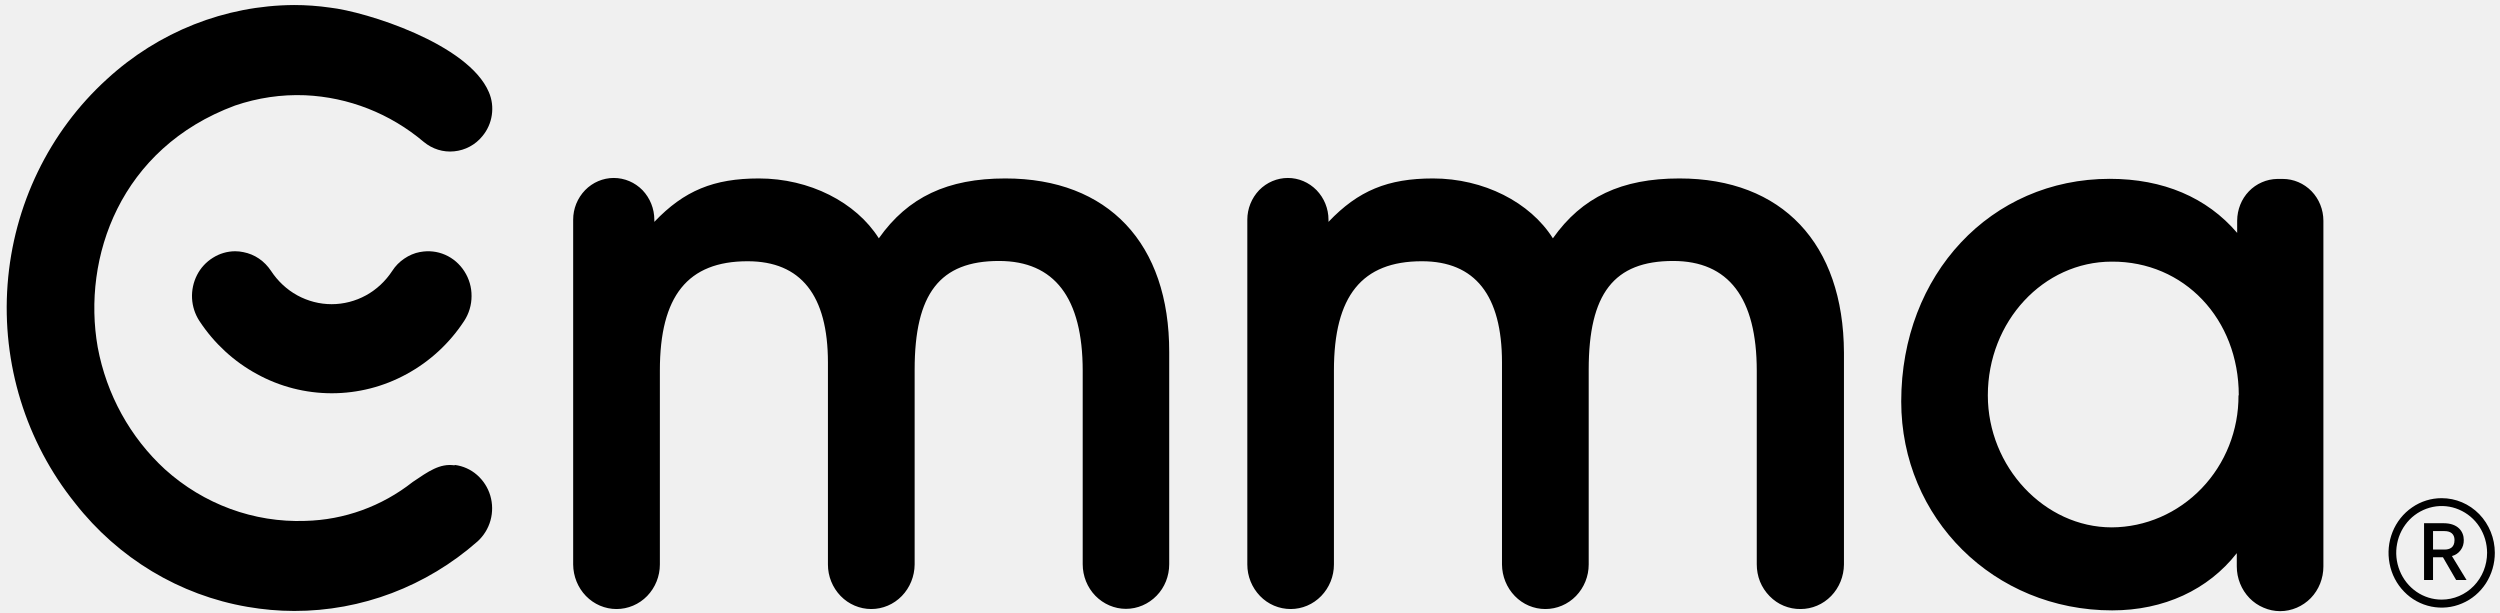
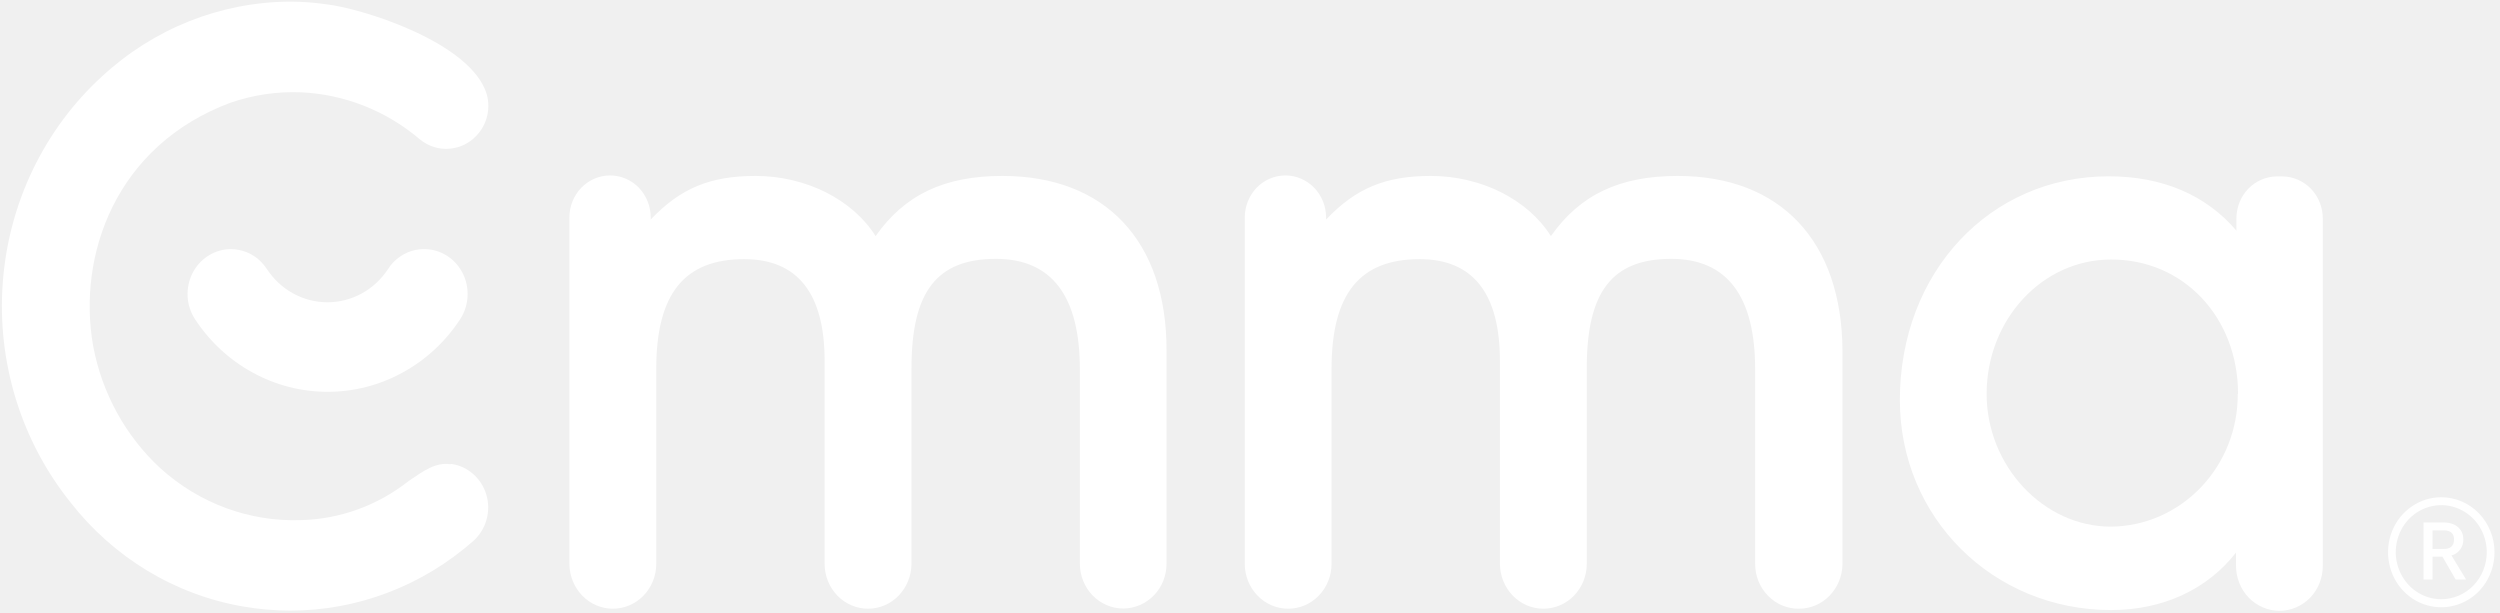
- <svg xmlns="http://www.w3.org/2000/svg" width="98" height="24" viewBox="0 0 98 24" fill="none">
-   <g clip-path="url(#clip0_137_634)">
-     <path d="M39.41 6.995C37.145 6.995 35.592 7.723 34.45 9.342C33.555 7.924 31.732 6.995 29.748 6.995C27.985 6.995 26.818 7.469 25.65 8.697V8.614C25.65 8.183 25.484 7.767 25.186 7.454C24.886 7.148 24.482 6.976 24.059 6.976C23.64 6.976 23.235 7.148 22.936 7.454C22.635 7.766 22.467 8.182 22.468 8.614V22.128C22.472 22.59 22.651 23.035 22.969 23.363C23.288 23.691 23.718 23.874 24.167 23.874C24.616 23.874 25.051 23.691 25.369 23.363C25.689 23.031 25.867 22.588 25.867 22.128V14.52C25.867 11.599 26.96 10.241 29.307 10.241C31.396 10.241 32.455 11.576 32.455 14.211V22.128C32.454 22.588 32.633 23.031 32.953 23.363C33.271 23.691 33.705 23.874 34.154 23.874C34.603 23.874 35.034 23.691 35.352 23.363C35.67 23.035 35.85 22.591 35.854 22.128V14.491C35.854 11.509 36.842 10.23 39.159 10.23C41.337 10.23 42.442 11.677 42.442 14.535V22.117C42.442 22.583 42.621 23.027 42.94 23.356C43.258 23.68 43.688 23.867 44.137 23.867C44.587 23.867 45.021 23.68 45.339 23.352C45.657 23.027 45.833 22.583 45.833 22.117V13.808C45.844 9.543 43.441 6.995 39.41 6.995V6.995ZM65.833 6.995C63.568 6.995 62.015 7.723 60.873 9.342C59.979 7.924 58.156 6.995 56.172 6.995C54.409 6.995 53.245 7.469 52.077 8.697V8.614C52.077 8.178 51.908 7.764 51.609 7.454C51.309 7.148 50.905 6.976 50.486 6.976C50.063 6.976 49.659 7.148 49.359 7.454C49.061 7.767 48.894 8.182 48.895 8.614V22.128C48.894 22.588 49.073 23.031 49.393 23.363C49.548 23.524 49.735 23.653 49.941 23.741C50.148 23.829 50.37 23.874 50.594 23.874C51.044 23.874 51.474 23.691 51.792 23.363C52.112 23.031 52.291 22.588 52.29 22.128V14.52C52.29 11.599 53.387 10.241 55.738 10.241C57.823 10.241 58.878 11.576 58.878 14.211V22.128C58.882 22.591 59.062 23.035 59.38 23.363C59.698 23.692 60.128 23.874 60.578 23.874C61.027 23.874 61.461 23.691 61.779 23.363C62.099 23.031 62.278 22.588 62.277 22.128V14.491C62.277 11.509 63.265 10.23 65.586 10.23C67.761 10.23 68.865 11.677 68.865 14.535V22.117C68.865 22.352 68.906 22.579 68.992 22.796C69.079 23.009 69.206 23.203 69.367 23.367C69.528 23.531 69.715 23.662 69.924 23.747C70.134 23.833 70.359 23.878 70.583 23.874C71.032 23.874 71.463 23.691 71.781 23.363C72.099 23.035 72.279 22.591 72.283 22.128V13.819C72.264 9.543 69.861 6.995 65.833 6.995V6.995ZM87.697 8.644V9.129C86.507 7.738 84.796 7.01 82.703 7.01C78.043 7.01 74.528 10.76 74.528 15.737C74.528 20.323 78.167 23.927 82.797 23.927C84.822 23.927 86.559 23.121 87.682 21.684V22.207C87.682 22.438 87.727 22.666 87.813 22.878C87.898 23.089 88.022 23.281 88.18 23.445C88.338 23.607 88.526 23.735 88.734 23.822C88.938 23.911 89.159 23.957 89.382 23.957C89.831 23.957 90.265 23.77 90.583 23.445C90.901 23.117 91.077 22.669 91.077 22.206V8.652C91.077 8.219 90.909 7.801 90.613 7.495C90.314 7.189 89.909 7.014 89.486 7.014H89.269C89.061 7.018 88.855 7.062 88.665 7.146C88.474 7.229 88.301 7.349 88.157 7.499C87.865 7.801 87.701 8.215 87.697 8.645V8.644ZM87.749 15.498C87.757 16.864 87.236 18.174 86.304 19.144C85.372 20.114 84.107 20.666 82.782 20.673C80.147 20.673 77.923 18.304 77.923 15.498C77.923 12.599 80.102 10.256 82.782 10.256C85.616 10.241 87.76 12.502 87.76 15.498H87.749ZM17.815 18.241C17.239 18.159 16.797 18.476 16.179 18.893C14.966 19.849 13.492 20.382 11.965 20.419C9.951 20.491 7.986 19.767 6.47 18.401C5.103 17.147 4.175 15.465 3.83 13.61C3.213 10.099 4.706 5.809 9.213 4.137C10.1 3.835 11.029 3.697 11.961 3.734C13.664 3.809 15.296 4.451 16.61 5.562C16.947 5.842 17.374 5.977 17.804 5.932C18.018 5.911 18.227 5.848 18.416 5.746C18.606 5.644 18.773 5.506 18.908 5.339C19.107 5.102 19.235 4.815 19.279 4.51C19.324 4.204 19.286 3.895 19.163 3.611C18.354 1.708 14.327 0.454 12.934 0.298C12.468 0.231 11.998 0.197 11.527 0.197C8.82 0.212 6.211 1.246 4.19 3.104C1.925 5.163 0.529 8.051 0.297 11.152C0.065 14.256 1.016 17.326 2.943 19.722C4.635 21.886 7.042 23.334 9.704 23.789C10.306 23.893 10.92 23.949 11.534 23.949C14.166 23.953 16.715 22.987 18.717 21.226C18.962 21.004 19.139 20.718 19.227 20.401C19.316 20.082 19.313 19.745 19.219 19.427C19.126 19.114 18.945 18.833 18.699 18.617C18.455 18.403 18.153 18.267 17.83 18.226L17.815 18.241Z" fill="currentColor" />
-     <path d="M16.463 9.879C16.242 9.92 16.036 10.01 15.849 10.137C15.662 10.263 15.501 10.424 15.377 10.618C15.115 11.017 14.764 11.349 14.348 11.577C13.933 11.805 13.468 11.924 13.001 11.924C12.529 11.924 12.069 11.804 11.653 11.577C11.238 11.349 10.886 11.017 10.624 10.618C10.496 10.428 10.339 10.263 10.152 10.137C9.967 10.011 9.758 9.925 9.538 9.883C9.434 9.861 9.327 9.849 9.22 9.849C8.911 9.85 8.609 9.938 8.348 10.103C8.081 10.268 7.865 10.503 7.723 10.782C7.58 11.064 7.513 11.377 7.528 11.692C7.544 12.009 7.643 12.315 7.816 12.581C8.389 13.454 9.164 14.17 10.07 14.662C10.969 15.157 11.979 15.416 13.006 15.416C14.033 15.416 15.044 15.157 15.943 14.662C16.849 14.17 17.624 13.454 18.196 12.58C18.384 12.293 18.485 11.954 18.485 11.61C18.489 11.265 18.391 10.927 18.204 10.637C18.02 10.349 17.758 10.122 17.448 9.987C17.141 9.853 16.8 9.816 16.471 9.879L16.463 9.879ZM96.58 21.166C96.58 20.838 96.352 20.51 95.79 20.51H95.023V22.737H95.375V21.845H95.764L96.281 22.737H96.689L96.116 21.797C96.253 21.762 96.374 21.68 96.456 21.566C96.543 21.454 96.584 21.312 96.58 21.166ZM95.375 21.543V20.819H95.828C96.067 20.819 96.217 20.935 96.217 21.17C96.217 21.465 96.03 21.543 95.82 21.543L95.375 21.543Z" fill="currentColor" />
-     <path d="M95.712 19.528C95.3 19.528 94.9 19.651 94.555 19.89C94.211 20.125 93.945 20.461 93.788 20.852C93.63 21.247 93.59 21.678 93.672 22.095C93.75 22.509 93.949 22.893 94.241 23.192C94.528 23.491 94.9 23.695 95.308 23.778C95.712 23.86 96.131 23.819 96.513 23.654C96.895 23.494 97.22 23.218 97.449 22.864C97.677 22.507 97.798 22.093 97.797 21.67C97.797 21.103 97.576 20.558 97.187 20.155C96.794 19.752 96.266 19.528 95.712 19.528ZM95.712 23.505C95.359 23.505 95.014 23.397 94.724 23.196C94.432 22.994 94.203 22.707 94.069 22.371C93.934 22.035 93.896 21.67 93.967 21.311C94.034 20.957 94.203 20.631 94.454 20.371C94.701 20.117 95.02 19.943 95.368 19.871C95.712 19.801 96.07 19.837 96.393 19.976C96.722 20.116 97.001 20.351 97.194 20.651C97.39 20.955 97.493 21.308 97.494 21.67C97.494 22.158 97.306 22.625 96.973 22.968C96.64 23.311 96.187 23.505 95.712 23.505Z" fill="currentColor" />
+ <svg xmlns="http://www.w3.org/2000/svg" width="147" height="36" viewBox="0 0 147 36" fill="none">
+   <g clip-path="url(#clip0_1127_12573)">
+     <path d="M58.94 10.345C55.536 10.345 53.202 11.441 51.486 13.883C50.142 11.745 47.403 10.345 44.421 10.345C41.772 10.345 40.017 11.059 38.262 12.909V12.786C38.262 12.128 38.009 11.503 37.565 11.036C37.114 10.575 36.507 10.316 35.871 10.316C35.241 10.316 34.634 10.575 34.184 11.036C33.734 11.503 33.481 12.128 33.481 12.786V33.16C33.486 33.857 33.756 34.526 34.234 35.021C34.713 35.516 35.359 35.792 36.035 35.792C36.709 35.792 37.362 35.516 37.84 35.021C38.318 34.526 38.588 33.857 38.588 33.16V21.69C38.588 17.286 40.231 15.238 43.758 15.238C46.896 15.238 48.488 17.252 48.488 21.223V33.16C48.488 33.857 48.758 34.526 49.236 35.021C49.715 35.516 50.367 35.792 51.042 35.792C51.717 35.792 52.364 35.516 52.842 35.021C53.32 34.526 53.59 33.857 53.596 33.16V21.645C53.596 17.151 55.081 15.221 58.563 15.221C61.836 15.221 63.496 17.404 63.496 21.713V33.143C63.496 33.846 63.766 34.515 64.244 35.01C64.722 35.499 65.369 35.781 66.044 35.781C66.719 35.781 67.371 35.499 67.85 35.005C68.328 34.515 68.592 33.846 68.592 33.143V20.616C68.609 14.186 64.998 10.345 58.94 10.345Z" fill="white" />
+     <path d="M98.646 10.345C95.243 10.345 92.909 11.441 91.193 13.883C89.849 11.745 87.109 10.345 84.128 10.345C81.479 10.345 79.729 11.059 77.974 12.909V12.786C77.974 12.128 77.721 11.503 77.271 11.036C76.821 10.575 76.214 10.316 75.584 10.316C74.948 10.316 74.341 10.575 73.891 11.036C73.446 11.503 73.193 12.128 73.193 12.786V33.16C73.193 33.857 73.463 34.526 73.941 35.021C74.419 35.516 75.066 35.792 75.747 35.792C76.422 35.792 77.069 35.516 77.547 35.021C78.025 34.526 78.295 33.857 78.295 33.16V21.69C78.295 17.286 79.943 15.238 83.476 15.238C86.609 15.238 88.195 17.252 88.195 21.223V33.16C88.201 33.857 88.471 34.526 88.949 35.021C89.427 35.516 90.074 35.792 90.749 35.792C91.424 35.792 92.076 35.516 92.554 35.021C93.032 34.526 93.302 33.857 93.302 33.16V21.645C93.302 17.151 94.787 15.221 98.275 15.221C101.543 15.221 103.202 17.404 103.202 21.713V33.143C103.202 33.497 103.264 33.84 103.394 34.166C103.523 34.487 103.714 34.779 103.956 35.027C104.198 35.275 104.479 35.471 104.794 35.601C105.109 35.73 105.447 35.798 105.784 35.792C106.459 35.792 107.106 35.516 107.584 35.021C108.062 34.526 108.332 33.857 108.338 33.16V20.633C108.31 14.186 104.699 10.345 98.646 10.345Z" fill="white" />
+     <path d="M131.501 12.831V13.562C129.712 11.464 127.142 10.367 123.997 10.367C116.994 10.367 111.712 16.02 111.712 23.524C111.712 30.437 117.18 35.871 124.138 35.871C127.181 35.871 129.791 34.656 131.478 32.49V33.278C131.478 33.627 131.546 33.97 131.675 34.29C131.805 34.611 131.99 34.898 132.227 35.145C132.463 35.387 132.75 35.584 133.059 35.713C133.368 35.848 133.7 35.916 134.032 35.916C134.707 35.916 135.36 35.635 135.838 35.145C136.316 34.65 136.58 33.975 136.58 33.278V12.842C136.58 12.19 136.327 11.56 135.883 11.098C135.433 10.637 134.825 10.373 134.19 10.373H133.863C133.233 10.384 132.637 10.643 132.193 11.104C131.754 11.56 131.507 12.184 131.501 12.831ZM131.58 23.164C131.591 25.223 130.809 27.197 129.408 28.66C128.008 30.122 126.107 30.955 124.115 30.966C120.155 30.966 116.814 27.394 116.814 23.164C116.814 18.793 120.088 15.261 124.115 15.261C128.373 15.238 131.597 18.647 131.597 23.164H131.58Z" fill="white" />
+     <path d="M26.488 27.298C25.621 27.174 24.957 27.653 24.029 28.283C22.207 29.723 19.991 30.527 17.696 30.583C14.669 30.69 11.716 29.599 9.438 27.54C7.385 25.65 5.99 23.113 5.473 20.318C4.544 15.024 6.789 8.556 13.561 6.036C14.894 5.58 16.289 5.372 17.69 5.428C20.249 5.541 22.702 6.508 24.676 8.184C25.183 8.606 25.824 8.809 26.471 8.741C27.117 8.679 27.714 8.359 28.13 7.847C28.428 7.493 28.619 7.059 28.687 6.598C28.754 6.137 28.698 5.67 28.512 5.243C27.297 2.374 21.245 0.484 19.152 0.248C18.449 0.146 17.746 0.096 17.038 0.096C12.971 0.118 9.05 1.676 6.013 4.478C2.609 7.583 0.511 11.936 0.163 16.611C-0.186 21.291 1.243 25.92 4.139 29.531C6.682 32.794 10.299 34.976 14.298 35.663C15.204 35.82 16.126 35.904 17.049 35.904C21.003 35.91 24.834 34.453 27.843 31.798C28.209 31.466 28.473 31.039 28.608 30.555C28.743 30.077 28.738 29.565 28.597 29.087C28.456 28.609 28.181 28.187 27.815 27.866C27.444 27.54 26.994 27.338 26.51 27.276L26.488 27.298Z" fill="white" />
+     <path d="M24.458 14.692C24.126 14.754 23.817 14.889 23.535 15.08C23.254 15.271 23.012 15.513 22.827 15.806C22.433 16.407 21.904 16.908 21.28 17.251C20.655 17.594 19.958 17.774 19.255 17.774C18.546 17.774 17.854 17.594 17.23 17.251C16.605 16.908 16.077 16.407 15.683 15.806C15.492 15.519 15.255 15.271 14.974 15.08C14.693 14.889 14.378 14.759 14.052 14.697C13.894 14.664 13.731 14.647 13.574 14.647C13.112 14.647 12.657 14.782 12.263 15.029C11.864 15.277 11.543 15.626 11.324 16.053C11.11 16.475 11.009 16.947 11.031 17.426C11.054 17.904 11.206 18.365 11.464 18.764C12.325 20.081 13.489 21.161 14.851 21.903C16.206 22.651 17.725 23.039 19.266 23.039C20.802 23.039 22.32 22.651 23.676 21.903C25.037 21.161 26.202 20.081 27.062 18.764C27.344 18.331 27.495 17.819 27.495 17.302C27.501 16.779 27.355 16.272 27.074 15.834C26.798 15.401 26.404 15.057 25.937 14.855C25.476 14.652 24.964 14.596 24.469 14.692H24.458Z" fill="white" />
+     <path d="M144.844 31.709C144.844 31.214 144.5 30.719 143.657 30.719H142.504V34.077H143.032V32.733H143.617L144.394 34.077H145.007L144.146 32.659C144.349 32.609 144.534 32.485 144.658 32.311C144.787 32.142 144.849 31.928 144.844 31.709ZM143.032 32.277V31.186H143.713C144.073 31.186 144.298 31.36 144.298 31.714C144.298 32.159 144.017 32.277 143.702 32.277H143.032Z" fill="white" />
+     <path d="M143.544 29.238C142.925 29.238 142.323 29.424 141.806 29.784C141.288 30.138 140.889 30.645 140.653 31.235C140.417 31.826 140.355 32.478 140.478 33.108C140.597 33.733 140.895 34.312 141.333 34.762C141.772 35.218 142.329 35.521 142.937 35.645C143.544 35.769 144.174 35.707 144.748 35.459C145.322 35.218 145.811 34.801 146.154 34.267C146.497 33.733 146.677 33.108 146.677 32.467C146.677 31.612 146.345 30.791 145.76 30.183C145.17 29.576 144.377 29.238 143.544 29.238ZM143.544 35.234C143.015 35.234 142.498 35.071 142.059 34.768C141.62 34.464 141.277 34.031 141.075 33.525C140.872 33.018 140.816 32.467 140.923 31.927C141.024 31.393 141.277 30.898 141.654 30.509C142.025 30.127 142.503 29.863 143.027 29.756C143.544 29.649 144.084 29.705 144.568 29.913C145.057 30.121 145.479 30.476 145.772 30.931C146.064 31.387 146.222 31.921 146.222 32.467C146.222 33.204 145.94 33.907 145.44 34.425C144.939 34.942 144.258 35.234 143.544 35.234Z" fill="white" />
  </g>
  <defs>
-     <clipPath id="clip0_137_634">
-       <rect width="98" height="24" fill="currentColor" />
+     <clipPath id="clip0_1127_12573">
+       <rect width="146.88" height="36" fill="white" />
    </clipPath>
  </defs>
</svg>
